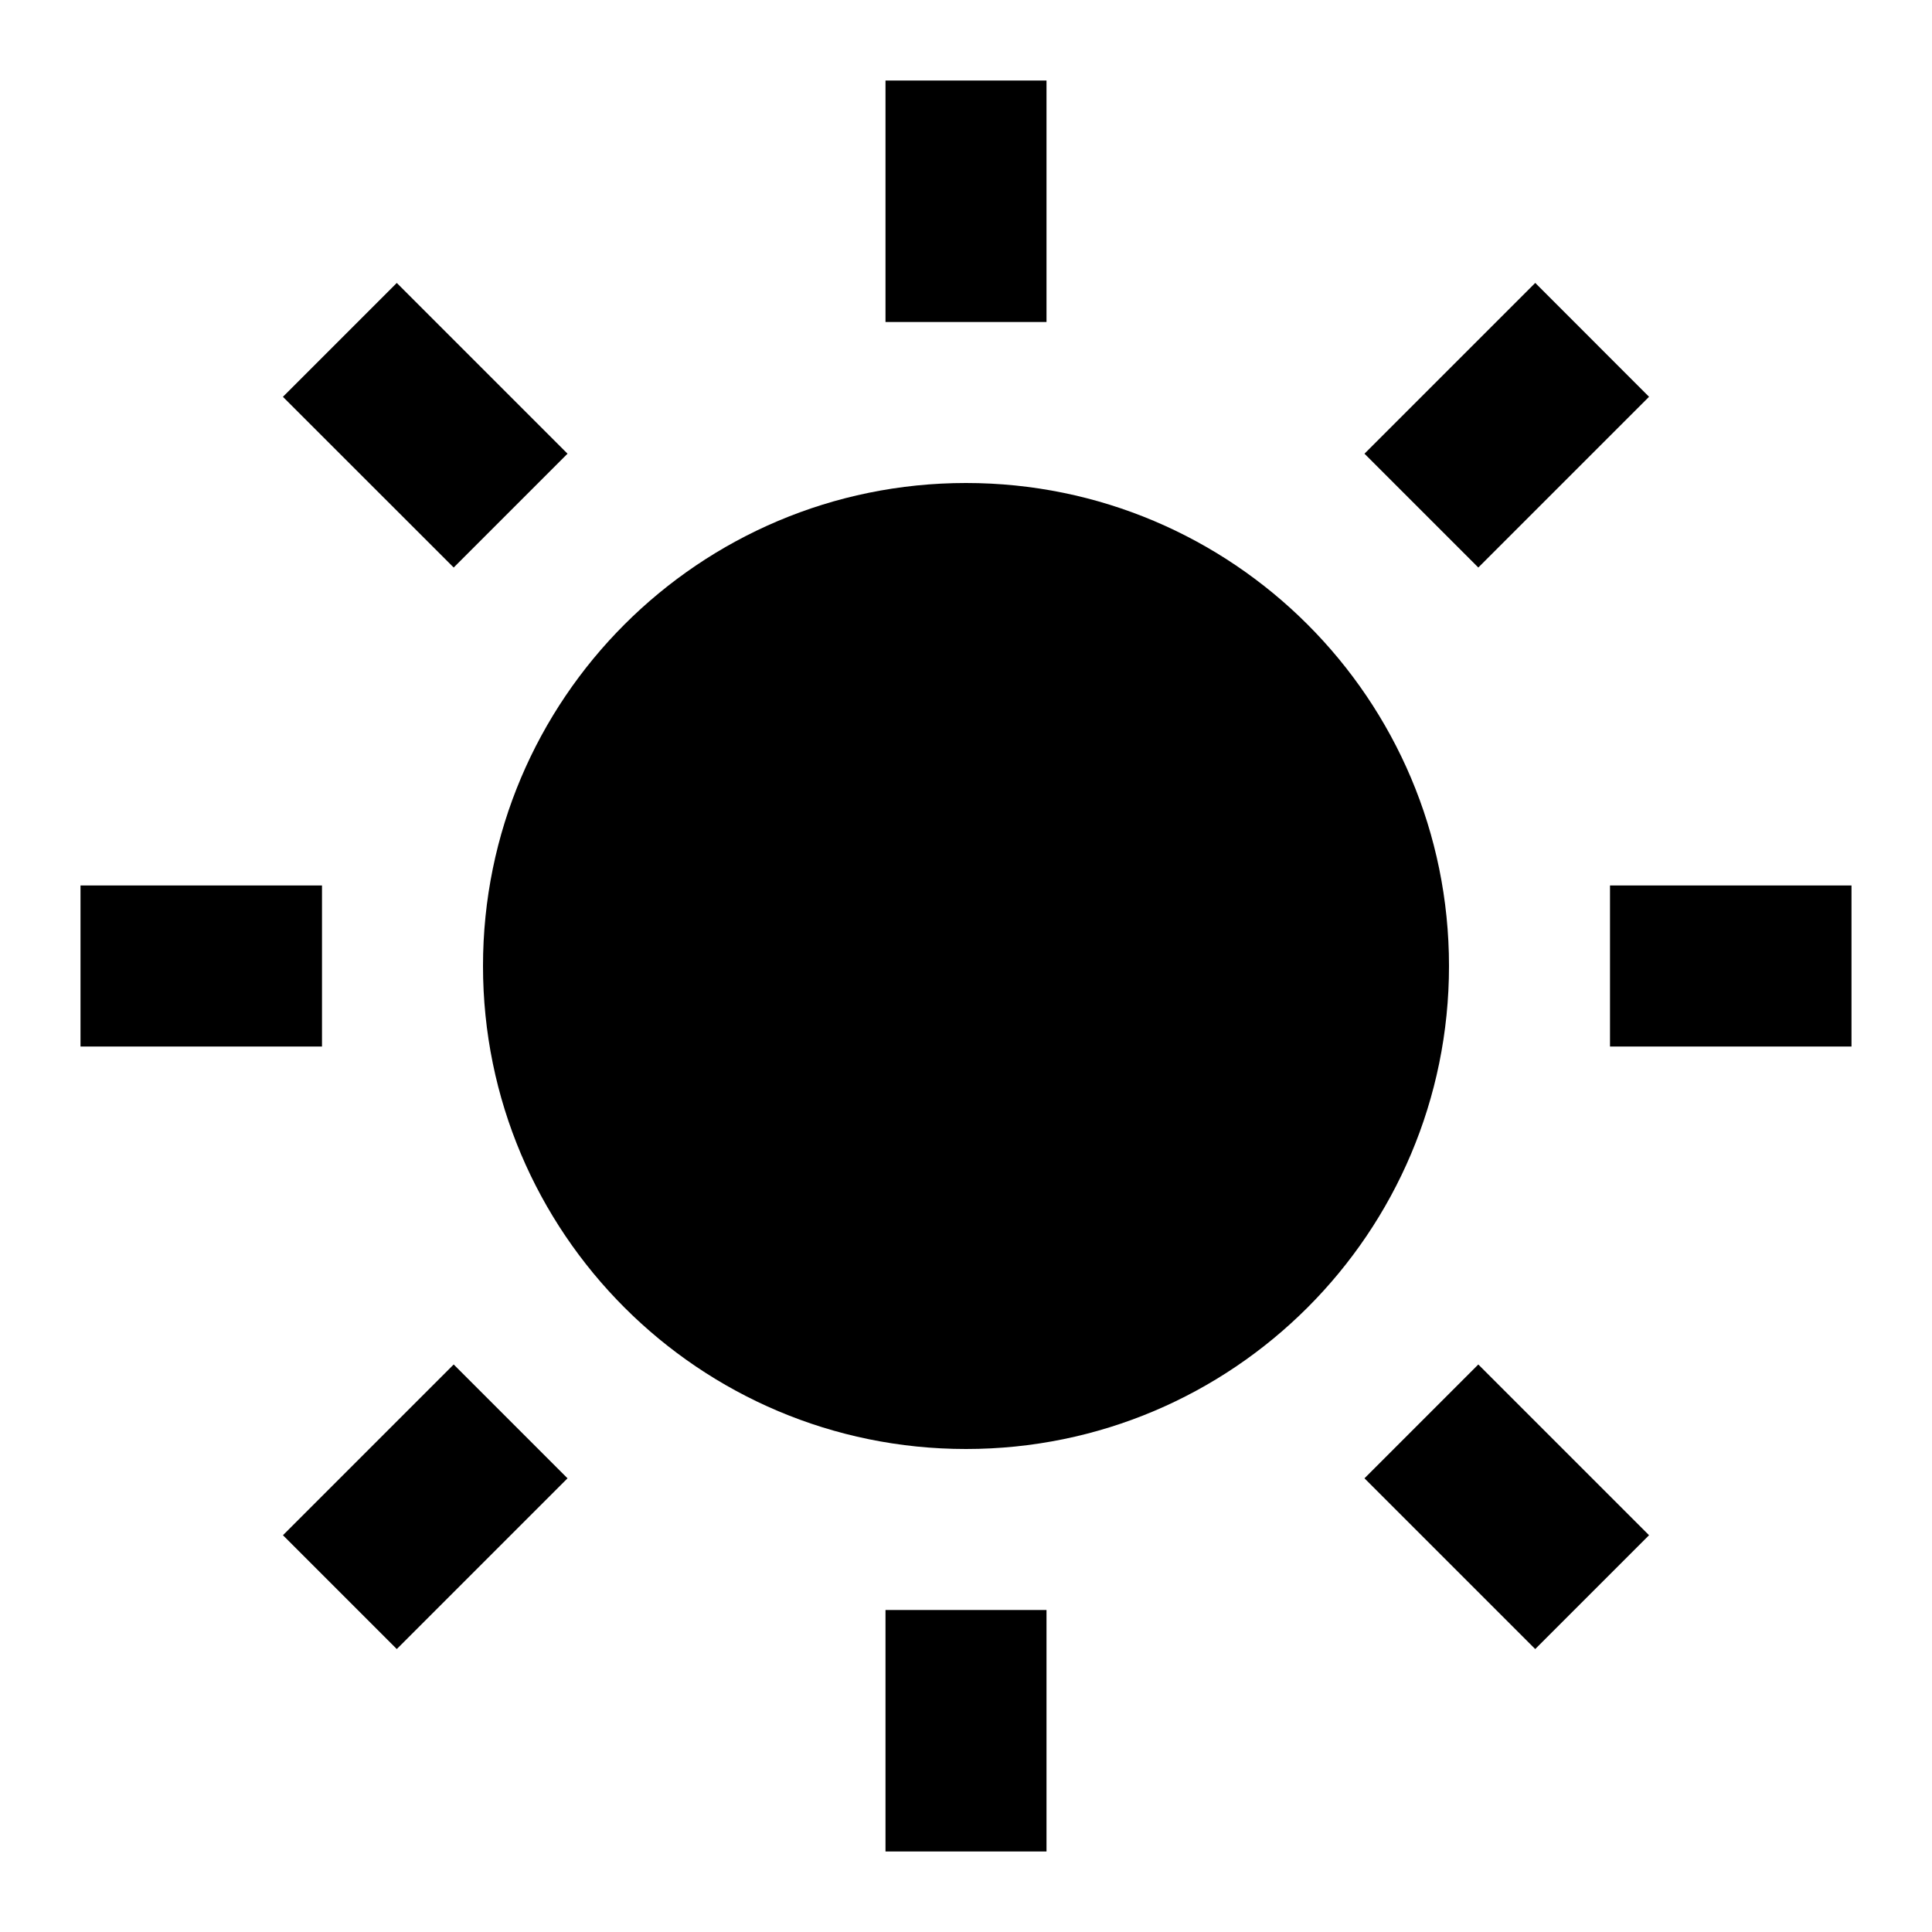
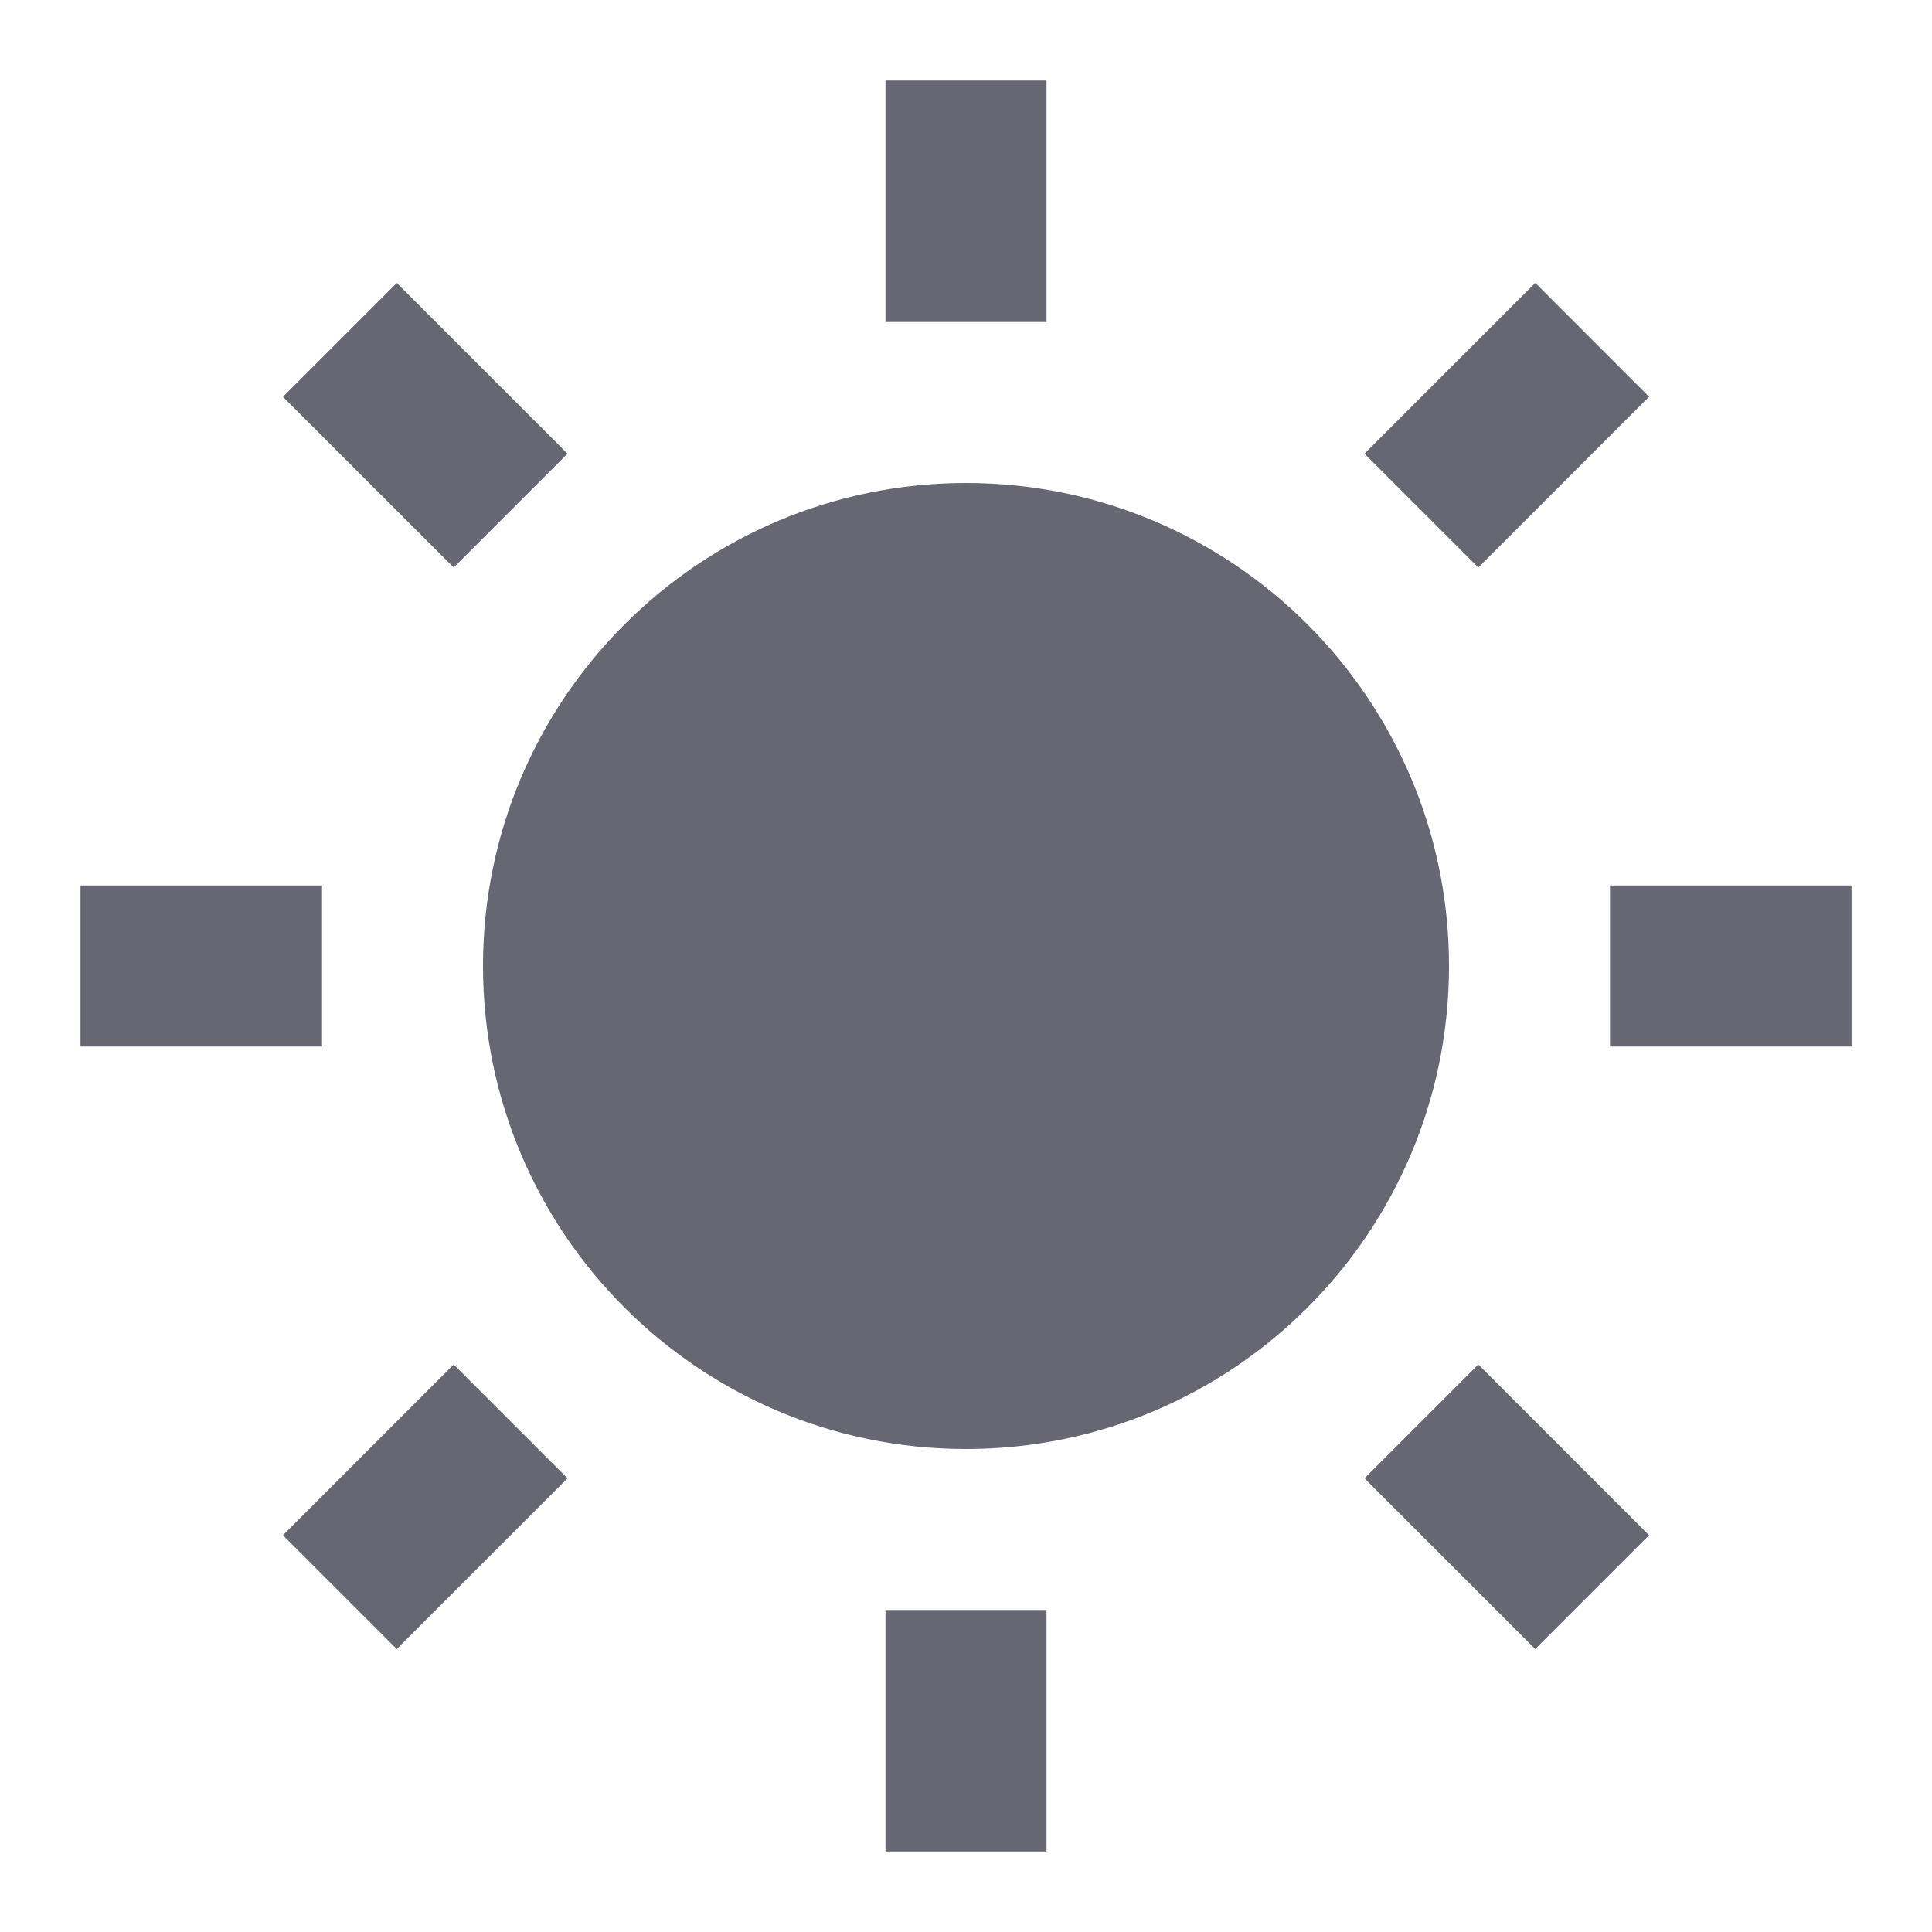
<svg xmlns="http://www.w3.org/2000/svg" viewBox="0 0 24 24" width="24" height="24">
  <path fill="none" d="M0 0h24v24H0z" />
-   <path d="M12 18a6 6 0 1 1 0-12 6 6 0 0 1 0 12zM11 1h2v3h-2V1zm0 19h2v3h-2v-3zM3.515 4.929l1.414-1.414L7.05 5.636 5.636 7.05 3.515 4.93zM16.95 18.364l1.414-1.414 2.121 2.121-1.414 1.414-2.121-2.121zm2.121-14.85l1.414 1.415-2.121 2.121-1.414-1.414 2.121-2.121zM5.636 16.95l1.414 1.414-2.121 2.121-1.414-1.414 2.121-2.121zM23 11v2h-3v-2h3zM4 11v2H1v-2h3z" />
+   <path d="M12 18a6 6 0 1 1 0-12 6 6 0 0 1 0 12zM11 1h2v3h-2V1zm0 19h2v3h-2v-3zM3.515 4.929l1.414-1.414L7.05 5.636 5.636 7.05 3.515 4.93zM16.95 18.364l1.414-1.414 2.121 2.121-1.414 1.414-2.121-2.121zm2.121-14.85l1.414 1.415-2.121 2.121-1.414-1.414 2.121-2.121zM5.636 16.95l1.414 1.414-2.121 2.121-1.414-1.414 2.121-2.121zM23 11v2h-3v-2h3zM4 11v2H1v-2h3z" fill="rgba(103,103,116,1)" />
</svg>
